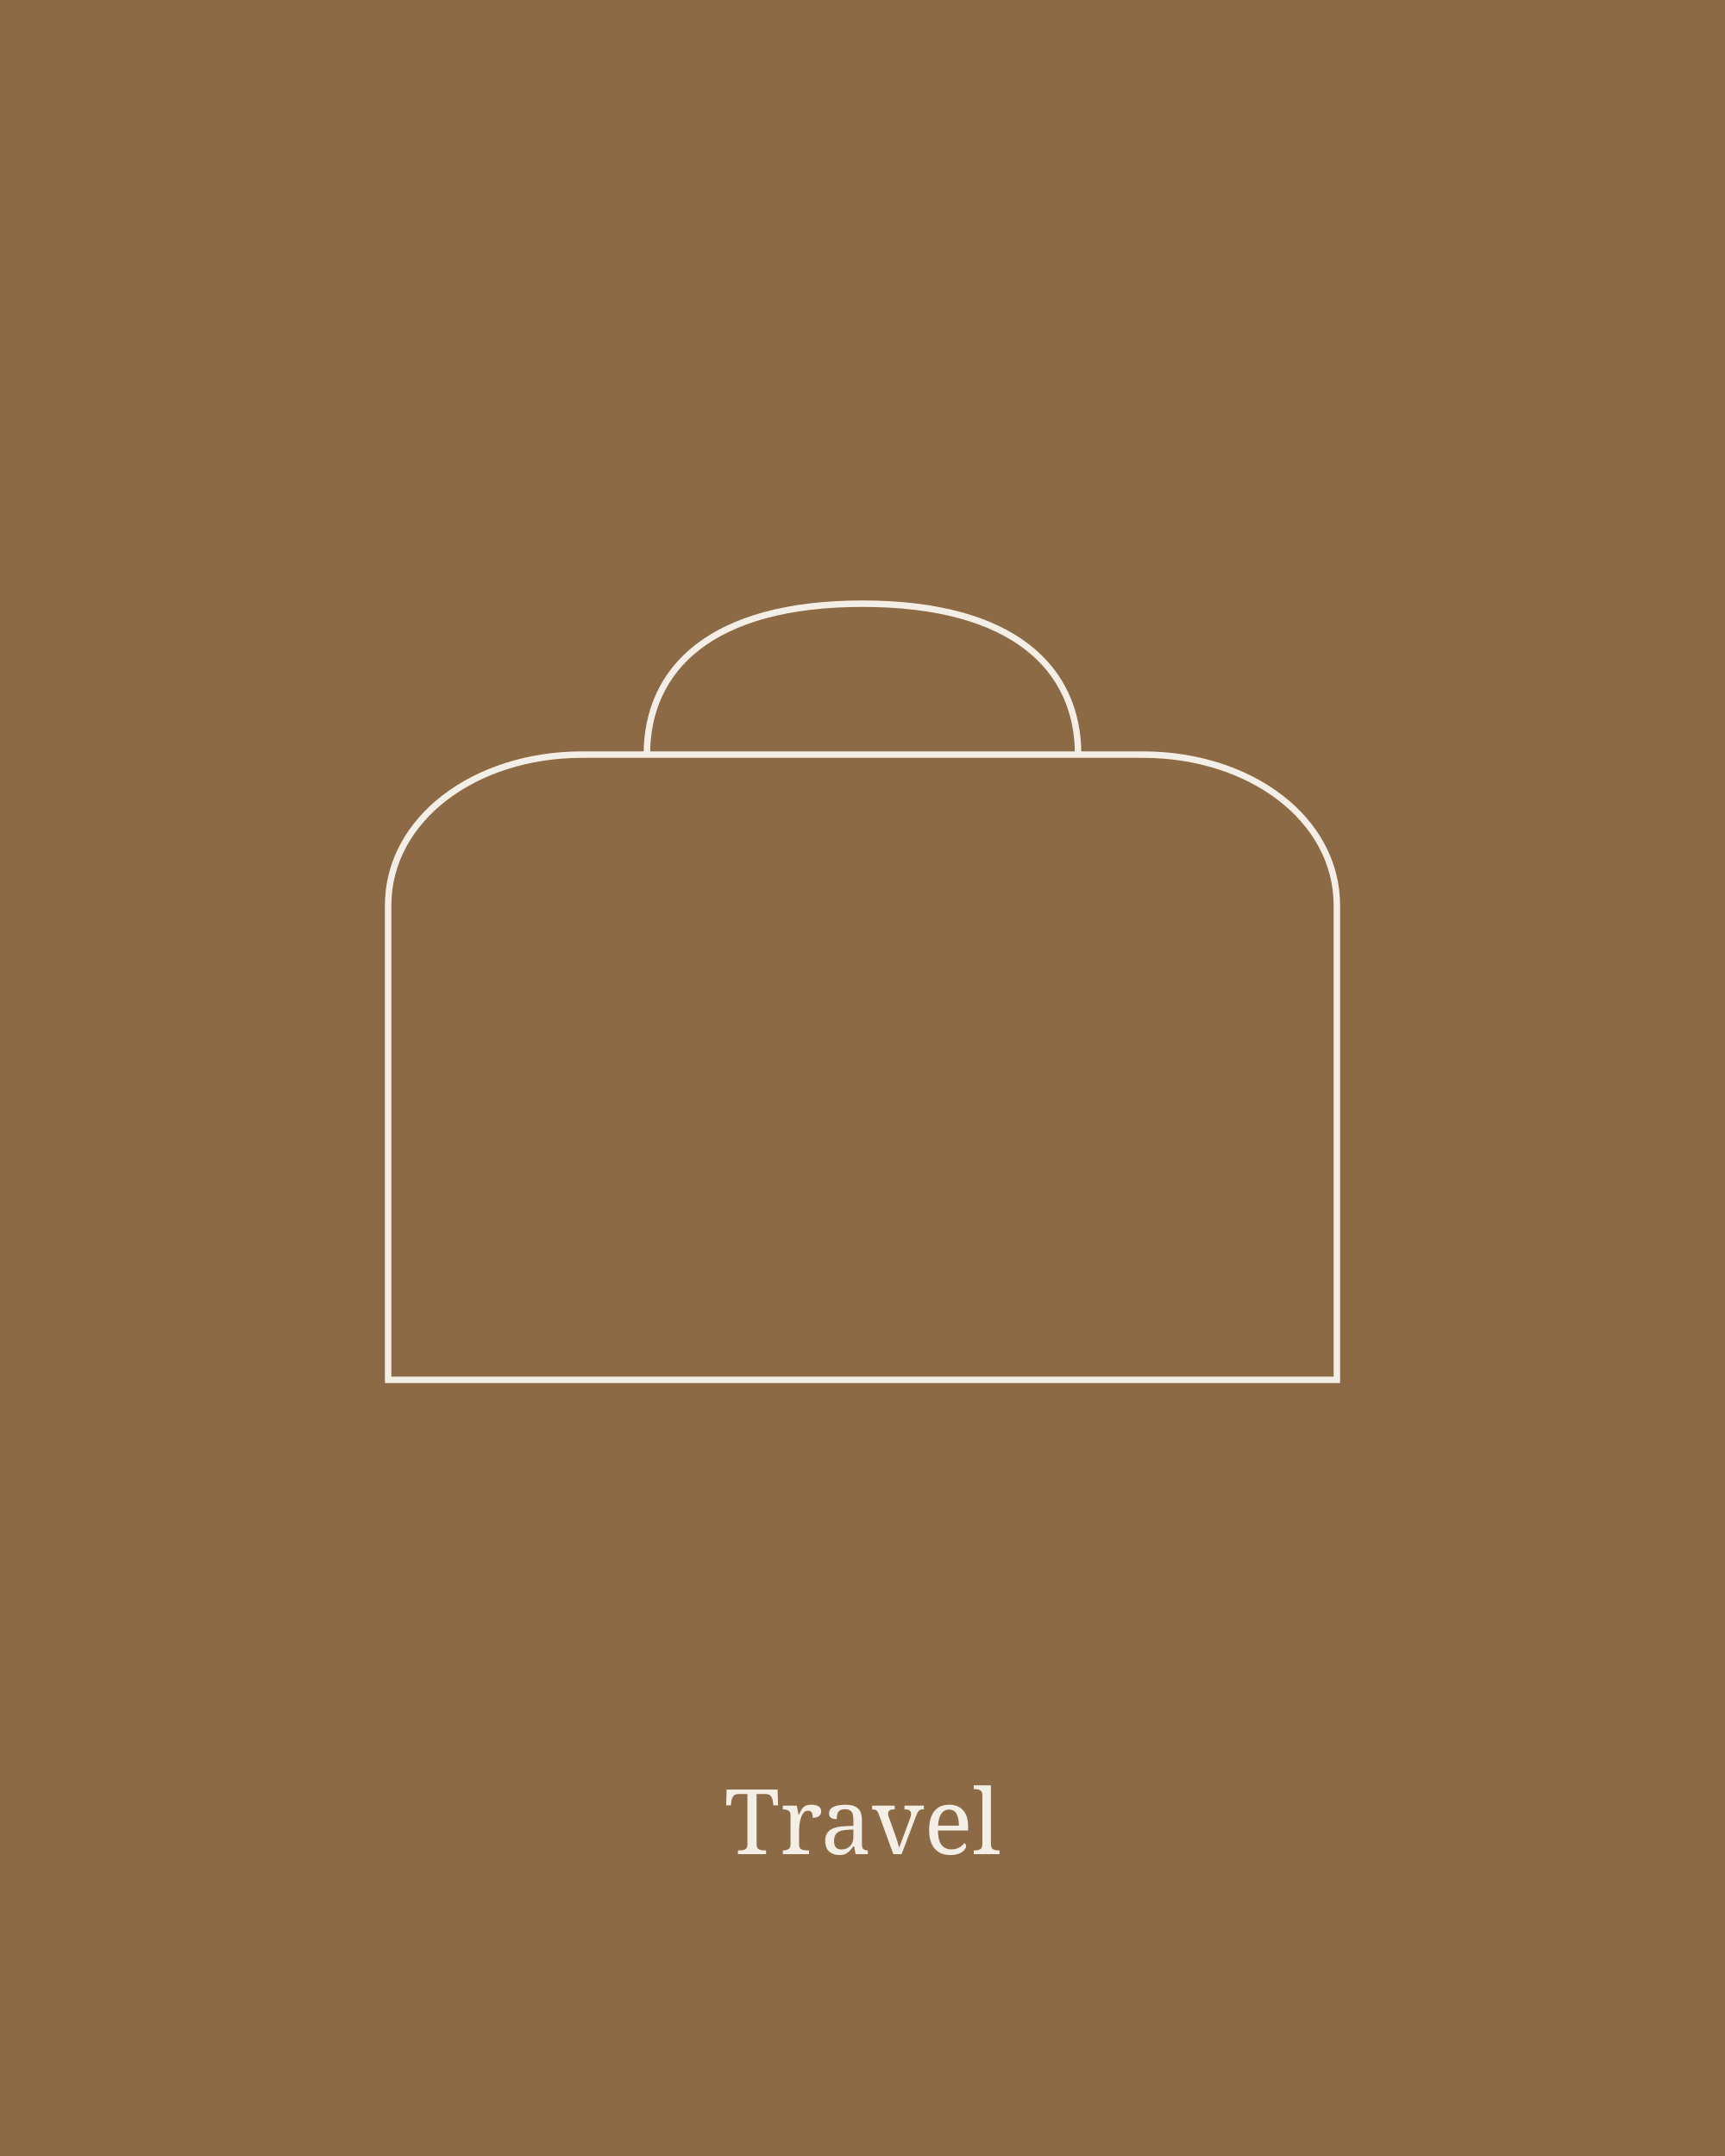
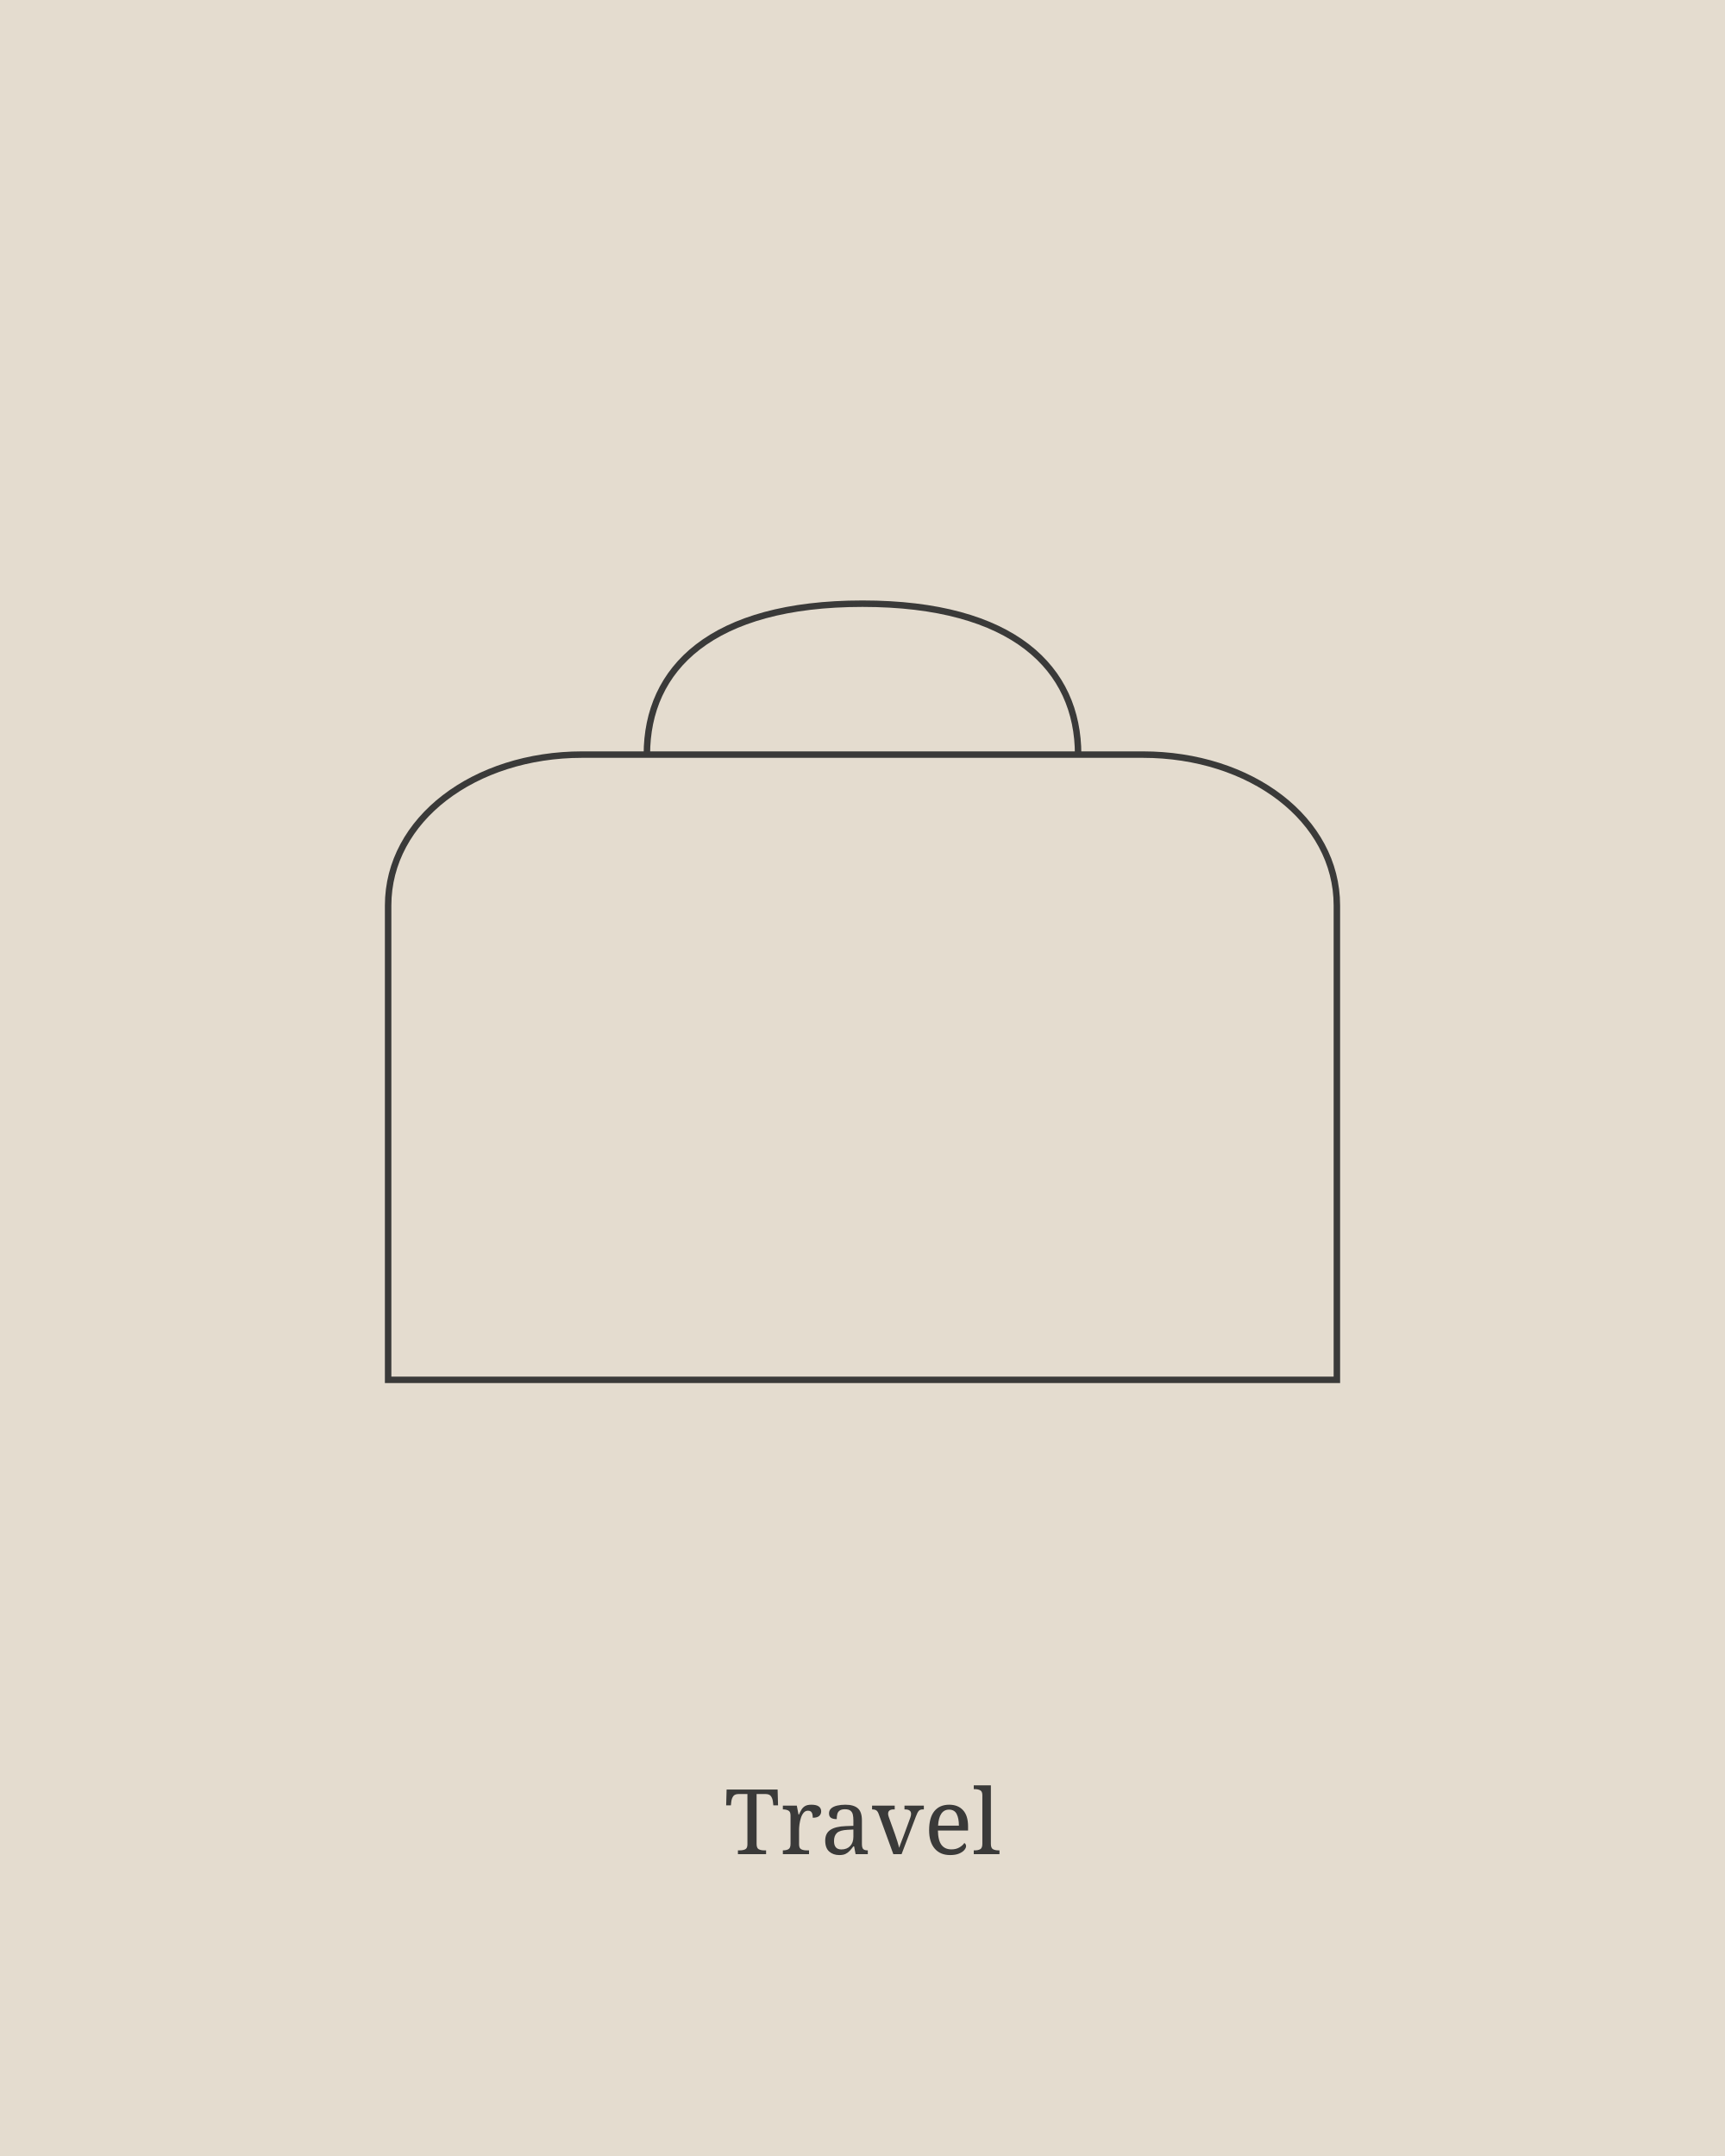
<svg xmlns="http://www.w3.org/2000/svg" viewBox="0 0 800 1000" fill="none">
-   <rect width="800" height="1000" fill="#8C6A45" />
-   <path d="M180 420c0-40 40-70 90-70h260c50 0 90 30 90 70v220H180V420z" stroke="#F4EFE6" stroke-width="3" />
-   <path d="M300 350c0-40 30-70 100-70s100 30 100 70" stroke="#F4EFE6" stroke-width="3" />
-   <text x="400" y="860" text-anchor="middle" fill="#F4EFE6" font-family="Georgia, serif" font-size="42">Travel</text>
+   <rect width="800" height="1000" fill="#E4DCCF" />
+   <path d="M180 420c0-40 40-70 90-70h260c50 0 90 30 90 70v220H180V420z" stroke="#3A3A39" stroke-width="3" />
+   <path d="M300 350c0-40 30-70 100-70s100 30 100 70" stroke="#3A3A39" stroke-width="3" />
+   <text x="400" y="860" text-anchor="middle" fill="#3A3A39" font-family="Georgia, serif" font-size="42">Travel</text>
</svg>
